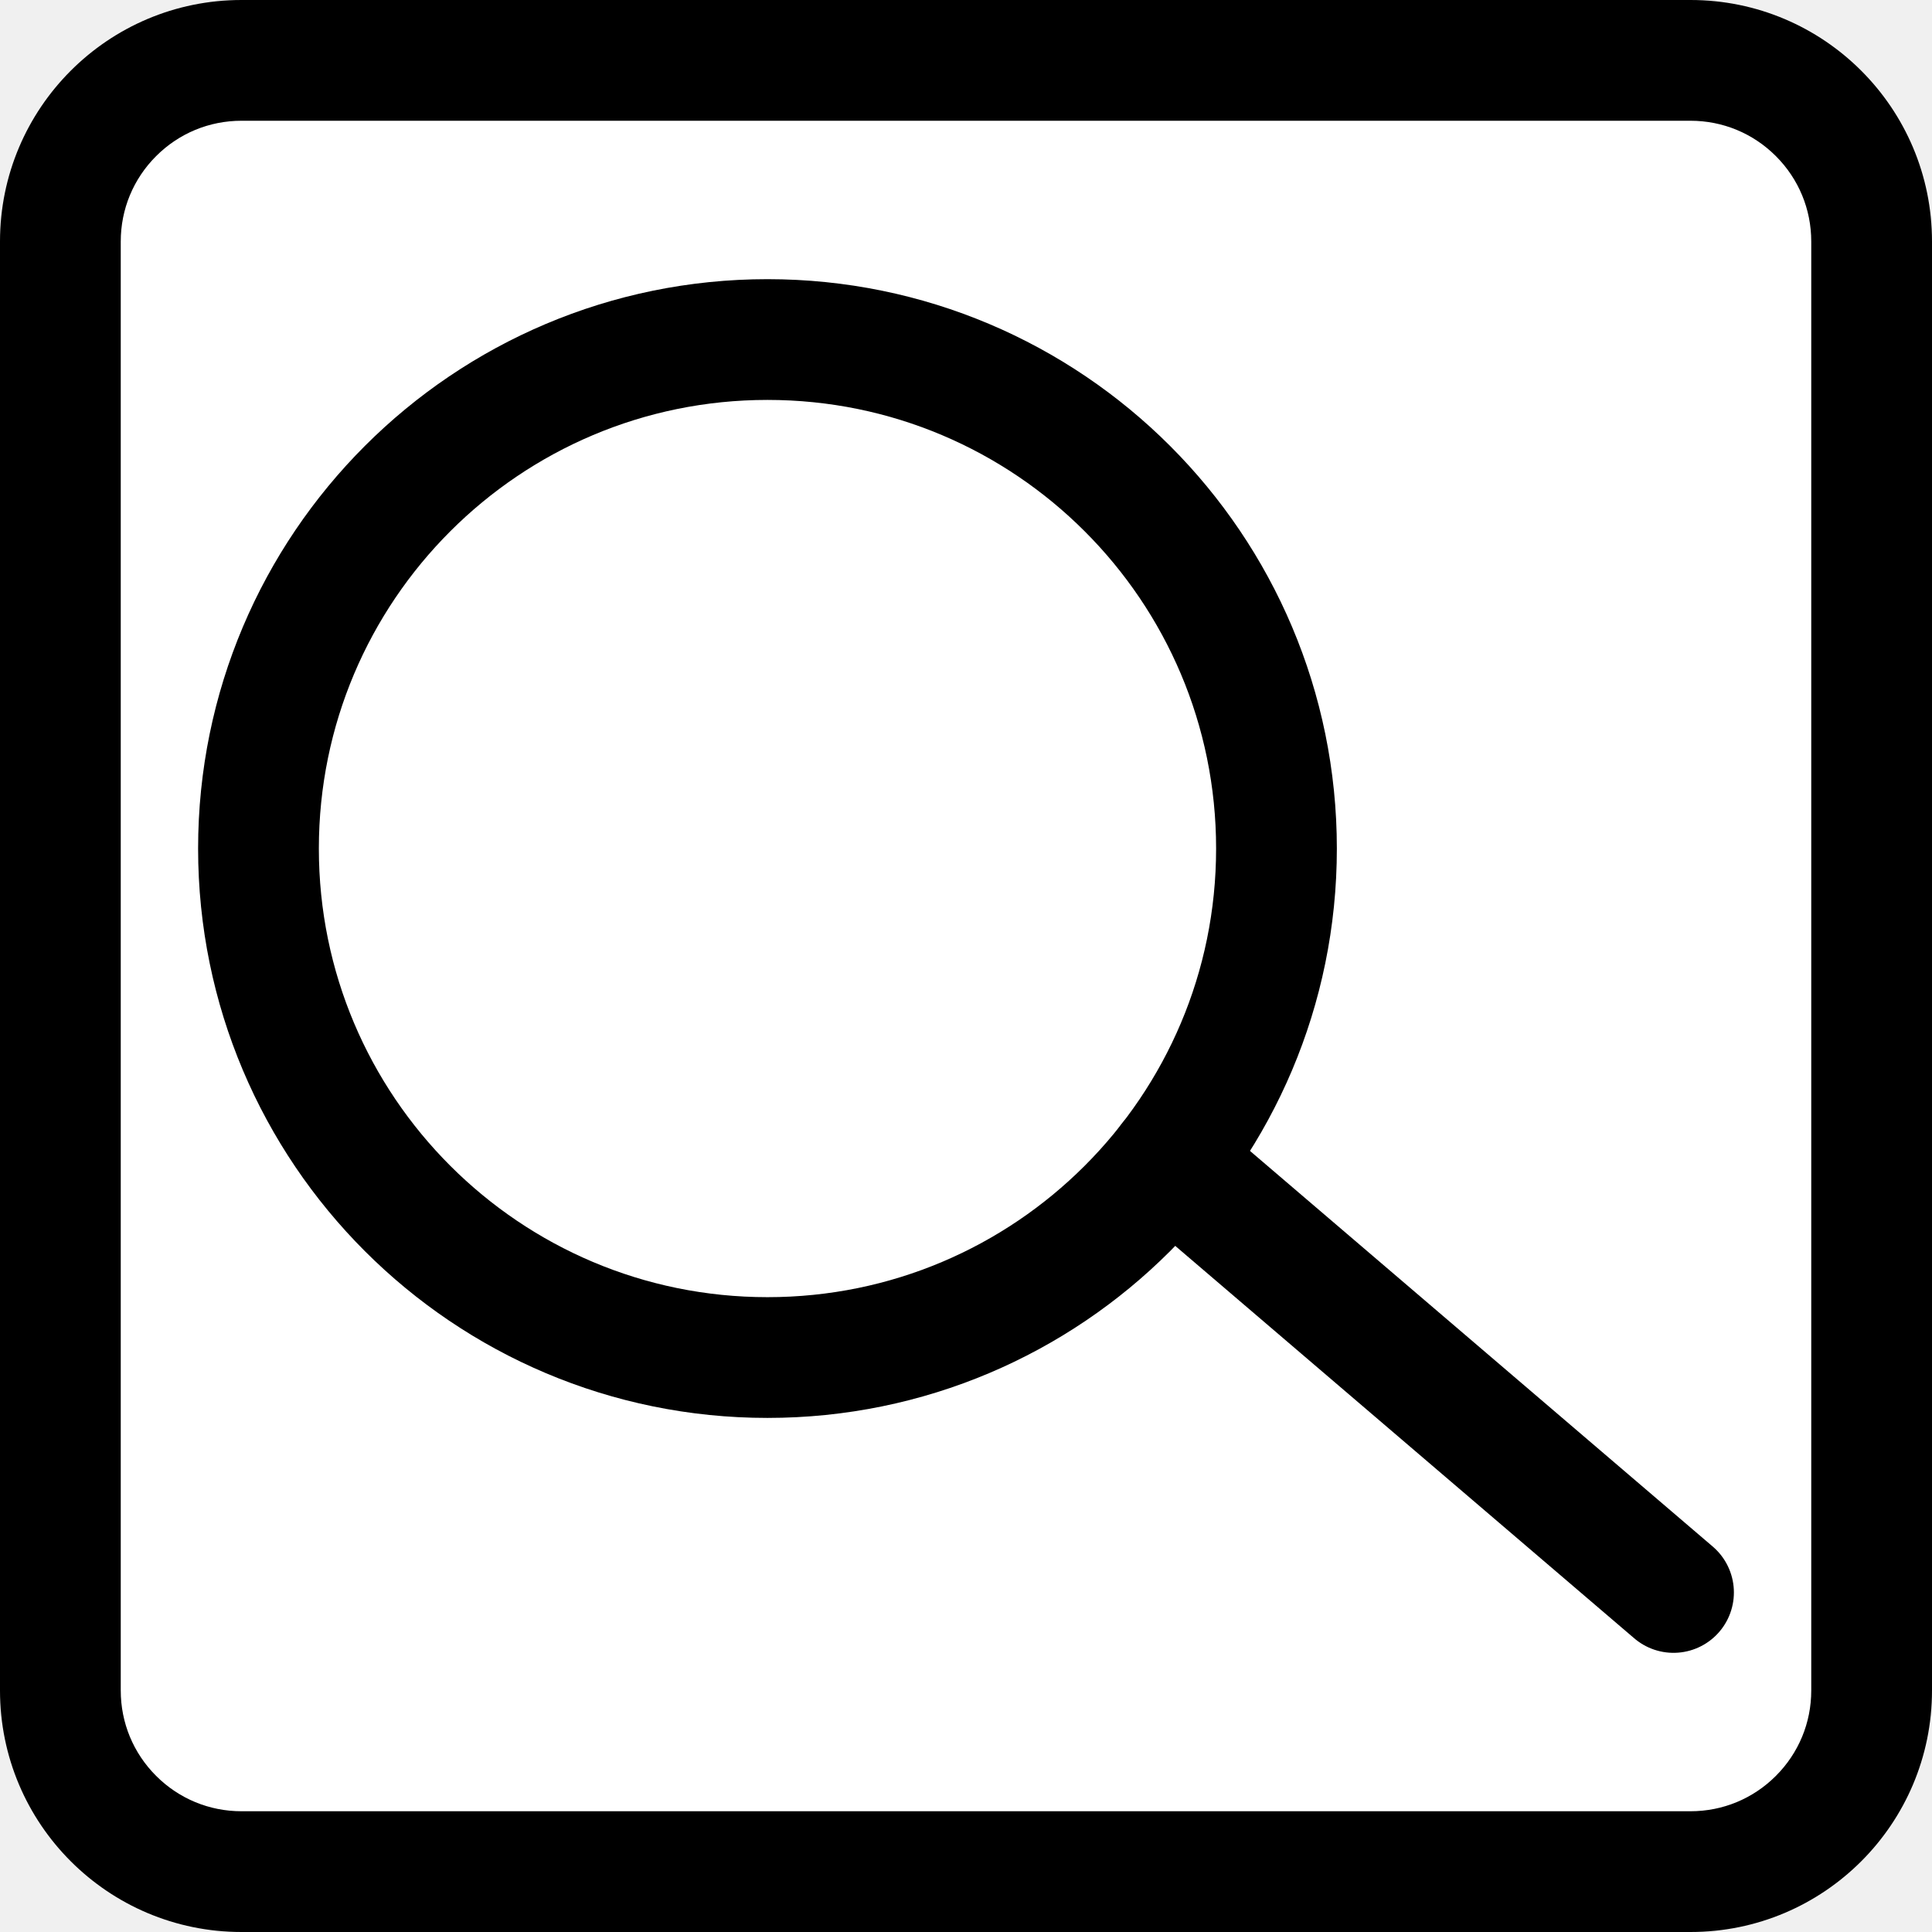
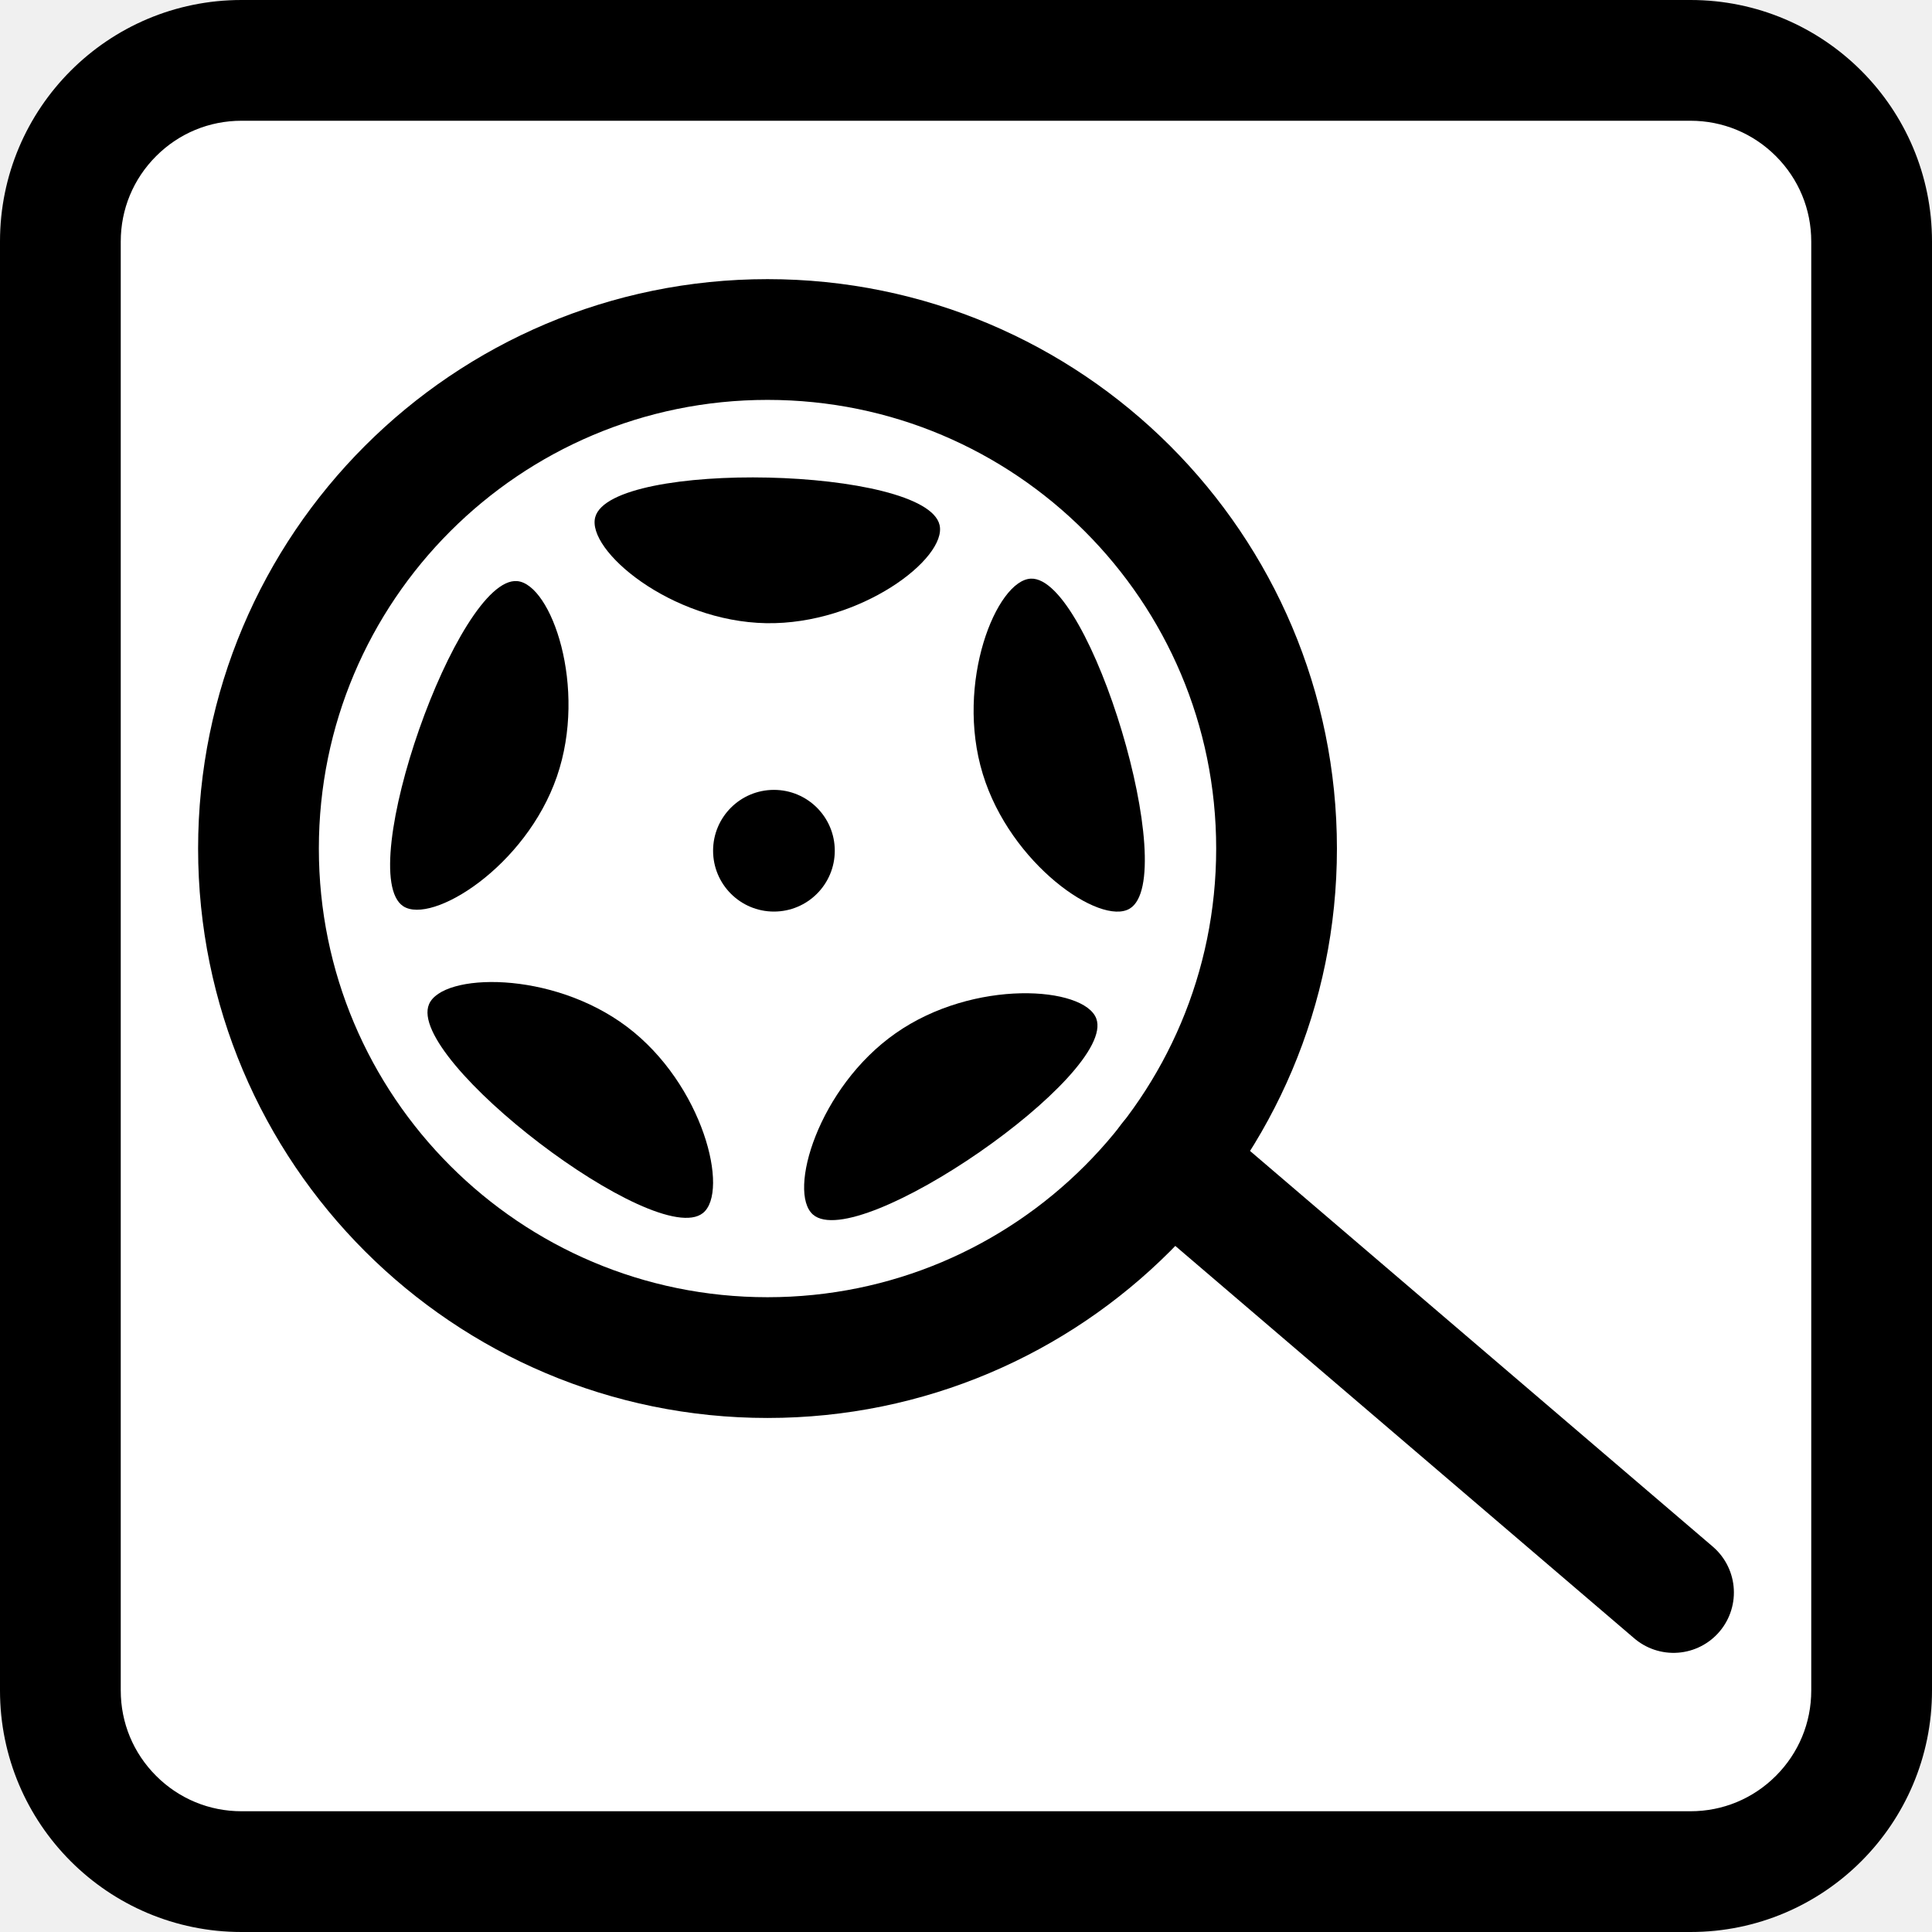
<svg xmlns="http://www.w3.org/2000/svg" version="1.1" id="Layer_1" x="0px" y="0px" viewBox="0 0 2048 2048" style="enable-background:new 0 0 2048 2048;" xml:space="preserve">
  <style type="text/css">
	.st0{fill:#FFFFFF;}
	.st1{fill:#FFFFFF;stroke:#000000;stroke-width:128;stroke-linecap:round;stroke-linejoin:round;stroke-miterlimit:10;}
+ 	.st2{fill:none;stroke:#000000;stroke-width:128;stroke-linecap:round;stroke-linejoin:round;stroke-miterlimit:10;}
</style>
  <g>
-     <path class="st0" d="M256,1984c-105.87,0-192-86.13-192-192V256c0-105.87,86.13-192,192-192h1536c105.87,0,192,86.13,192,192v1536   c0,105.87-86.13,192-192,192H256z" />
-     <path d="M1792,128c34.19,0,66.33,13.31,90.51,37.49c24.18,24.18,37.49,56.32,37.49,90.51v1536c0,34.19-13.31,66.33-37.49,90.51   c-24.18,24.18-56.32,37.49-90.51,37.49H256c-34.19,0-66.33-13.31-90.51-37.49C141.31,1858.33,128,1826.19,128,1792V256   c0-34.19,13.31-66.33,37.49-90.51C189.67,141.31,221.81,128,256,128H1792 M1792,0H256C114.61,0,0,114.61,0,256v1536   c0,141.39,114.61,256,256,256h1536c141.39,0,256-114.61,256-256V256C2048,114.61,1933.39,0,1792,0L1792,0z" />
+     <path class="st0" d="M256,1984c-105.9,0-192-86.1-192-192V256c0-105.9,86.1-192,192-192h1536c105.9,0,192,86.1,192,192v1536   c0,105.9-86.1,192-192,192H256z" />
+     <path d="M1792,128c34.2,0,66.3,13.3,90.5,37.5s37.5,56.3,37.5,90.5v1536c0,34.2-13.3,66.3-37.5,90.5   c-24.2,24.2-56.3,37.5-90.5,37.5H256c-34.2,0-66.3-13.3-90.5-37.5c-24.2-24.2-37.5-56.3-37.5-90.5V256c0-34.2,13.3-66.3,37.5-90.5   S221.8,128,256,128H1792 M1792,0H256C114.6,0,0,114.6,0,256v1536c0,141.4,114.6,256,256,256h1536c141.4,0,256-114.6,256-256V256   C2048,114.6,1933.4,0,1792,0L1792,0z" />
  </g>
-   <circle class="st1" cx="813.56" cy="899.49" r="539.56" />
-   <line class="st1" x1="1239.32" y1="1230.94" x2="1774" y2="1688.07" />
+   <circle class="st1" cx="813.6" cy="899.5" r="539.6" />
+   <line class="st2" x1="1239.3" y1="1230.9" x2="1774" y2="1688.1" />
+   <path d="M631,548.1c-9.7,35,79.9,110.7,181.2,112.5c99.9,1.7,191.9-68.7,183.8-104C982,494.7,647.9,487.1,631,548.1z" />
+   <path d="M427.4,960.6c30.3,20,130-41.7,163-137.6c32.5-94.5-6-203.7-42.1-207C485.1,610.3,374.6,925.7,427.4,960.6z" />
+   <path d="M1092.7,613.4c-36.2,1.6-80.6,110.2-50.9,207.1c29.2,95.6,124.6,161.3,155.7,142.7C1251.9,930.7,1155.9,610.6,1092.7,613.4z  " />
+   <path d="M745.1,1285.9c28.4-22.6,0.5-136.5-80.5-197.5c-79.8-60.1-195.6-57.2-209.8-23.9C429.8,1122.8,695.6,1325.4,745.1,1285.9z" />
+   <path d="M1162.1,1079.7c-12.7-34-129.7-42.6-212.7,15.6c-81.9,57.3-114.9,168.4-87.6,192.2  C909.5,1329.1,1184.3,1138.9,1162.1,1079.7z" />
+   <circle cx="820.4" cy="901.8" r="64.5" />
</svg>
